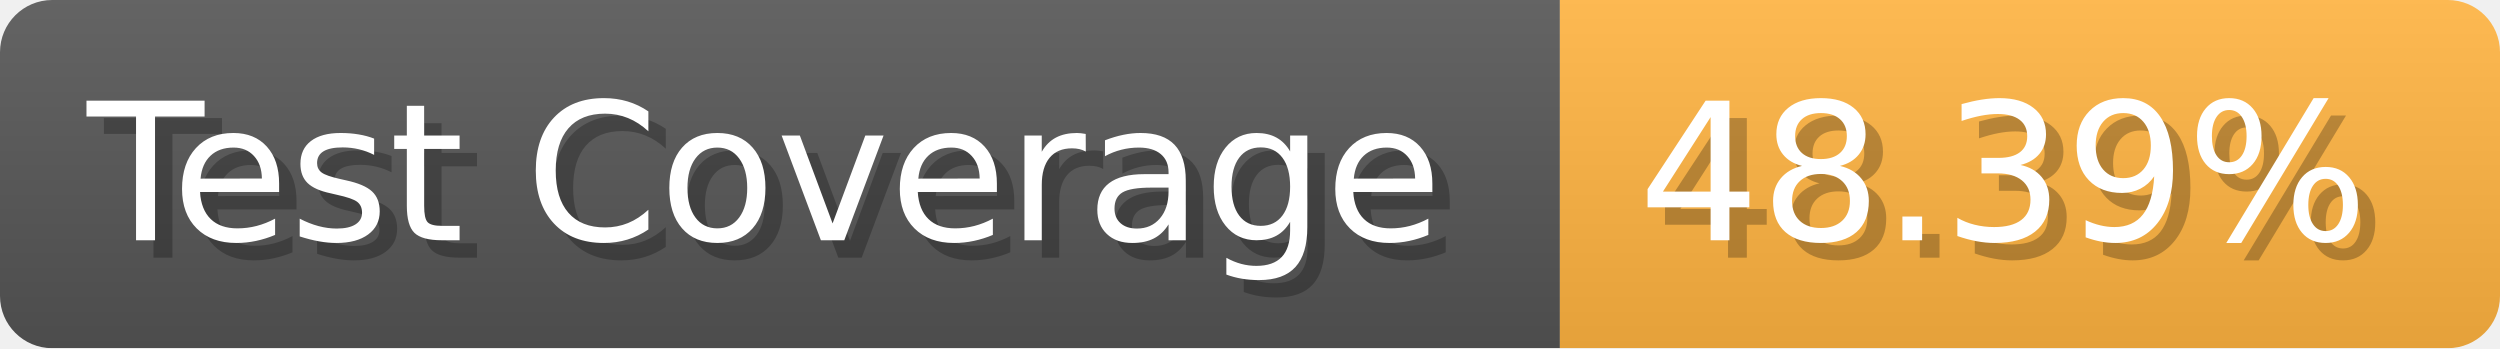
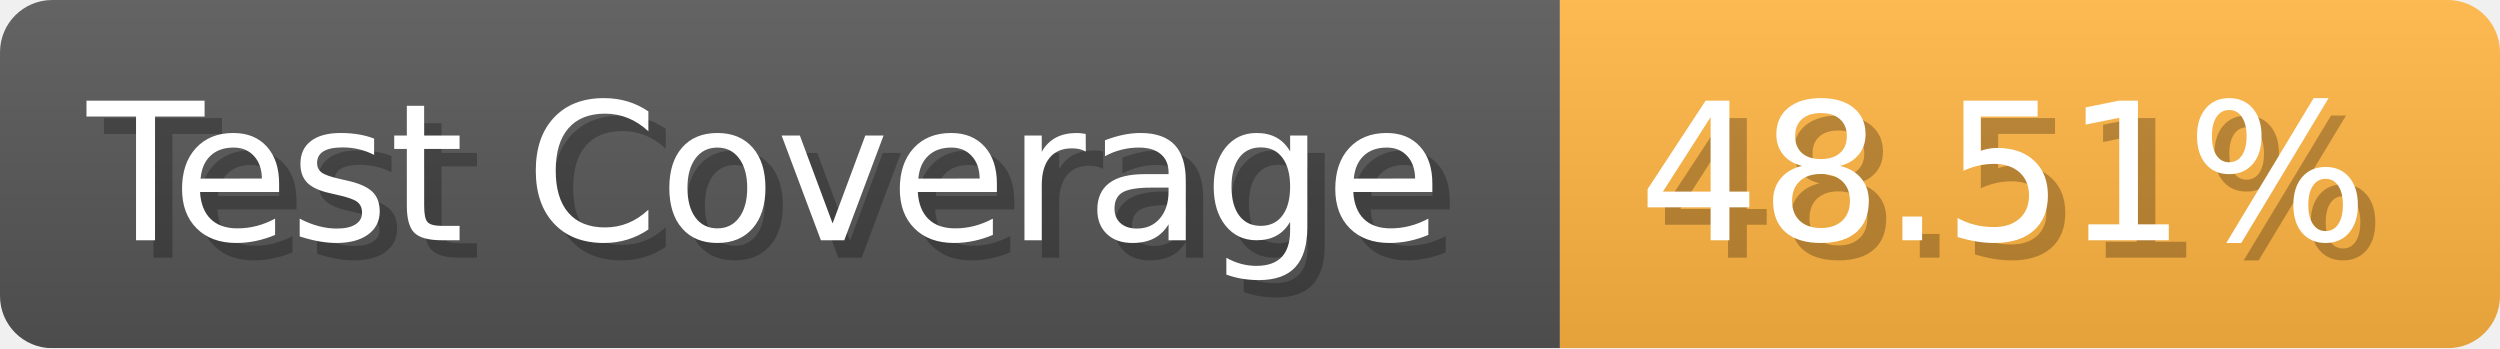
- <svg xmlns="http://www.w3.org/2000/svg" width="143.6" height="20" viewBox="0 0 1436 200" role="img" aria-label="Test Coverage: 48.39%">
+ <svg xmlns="http://www.w3.org/2000/svg" width="143.6" height="20" viewBox="0 0 1436 200" role="img" aria-label="Test Coverage: 48.51%">
  <linearGradient id="a" x2="0" y2="100%">
    <stop offset="0" stop-opacity=".1" stop-color="#EEE" />
    <stop offset="1" stop-opacity=".1" />
  </linearGradient>
  <mask id="m">
    <rect width="1436" height="200" rx="30" fill="#FFF" />
  </mask>
  <g mask="url(#m)">
    <rect width="896" height="200" fill="#555" />
    <rect width="540" height="200" fill="#FFB341" x="896" />
    <rect width="1436" height="200" fill="url(#a)" />
  </g>
  <g aria-hidden="true" fill="#fff" text-anchor="start" font-family="Verdana,DejaVu Sans,sans-serif" font-size="110">
    <text x="60" y="148" textLength="796" fill="#000" opacity="0.25">Test Coverage</text>
    <text x="50" y="138" textLength="796">Test Coverage</text>
-     <text x="951" y="148" textLength="440" fill="#000" opacity="0.25">48.39%</text>
-     <text x="941" y="138" textLength="440">48.39%</text>
+     <text x="951" y="148" textLength="440" fill="#000" opacity="0.25">48.51%</text>
+     <text x="941" y="138" textLength="440">48.51%</text>
  </g>
</svg>
